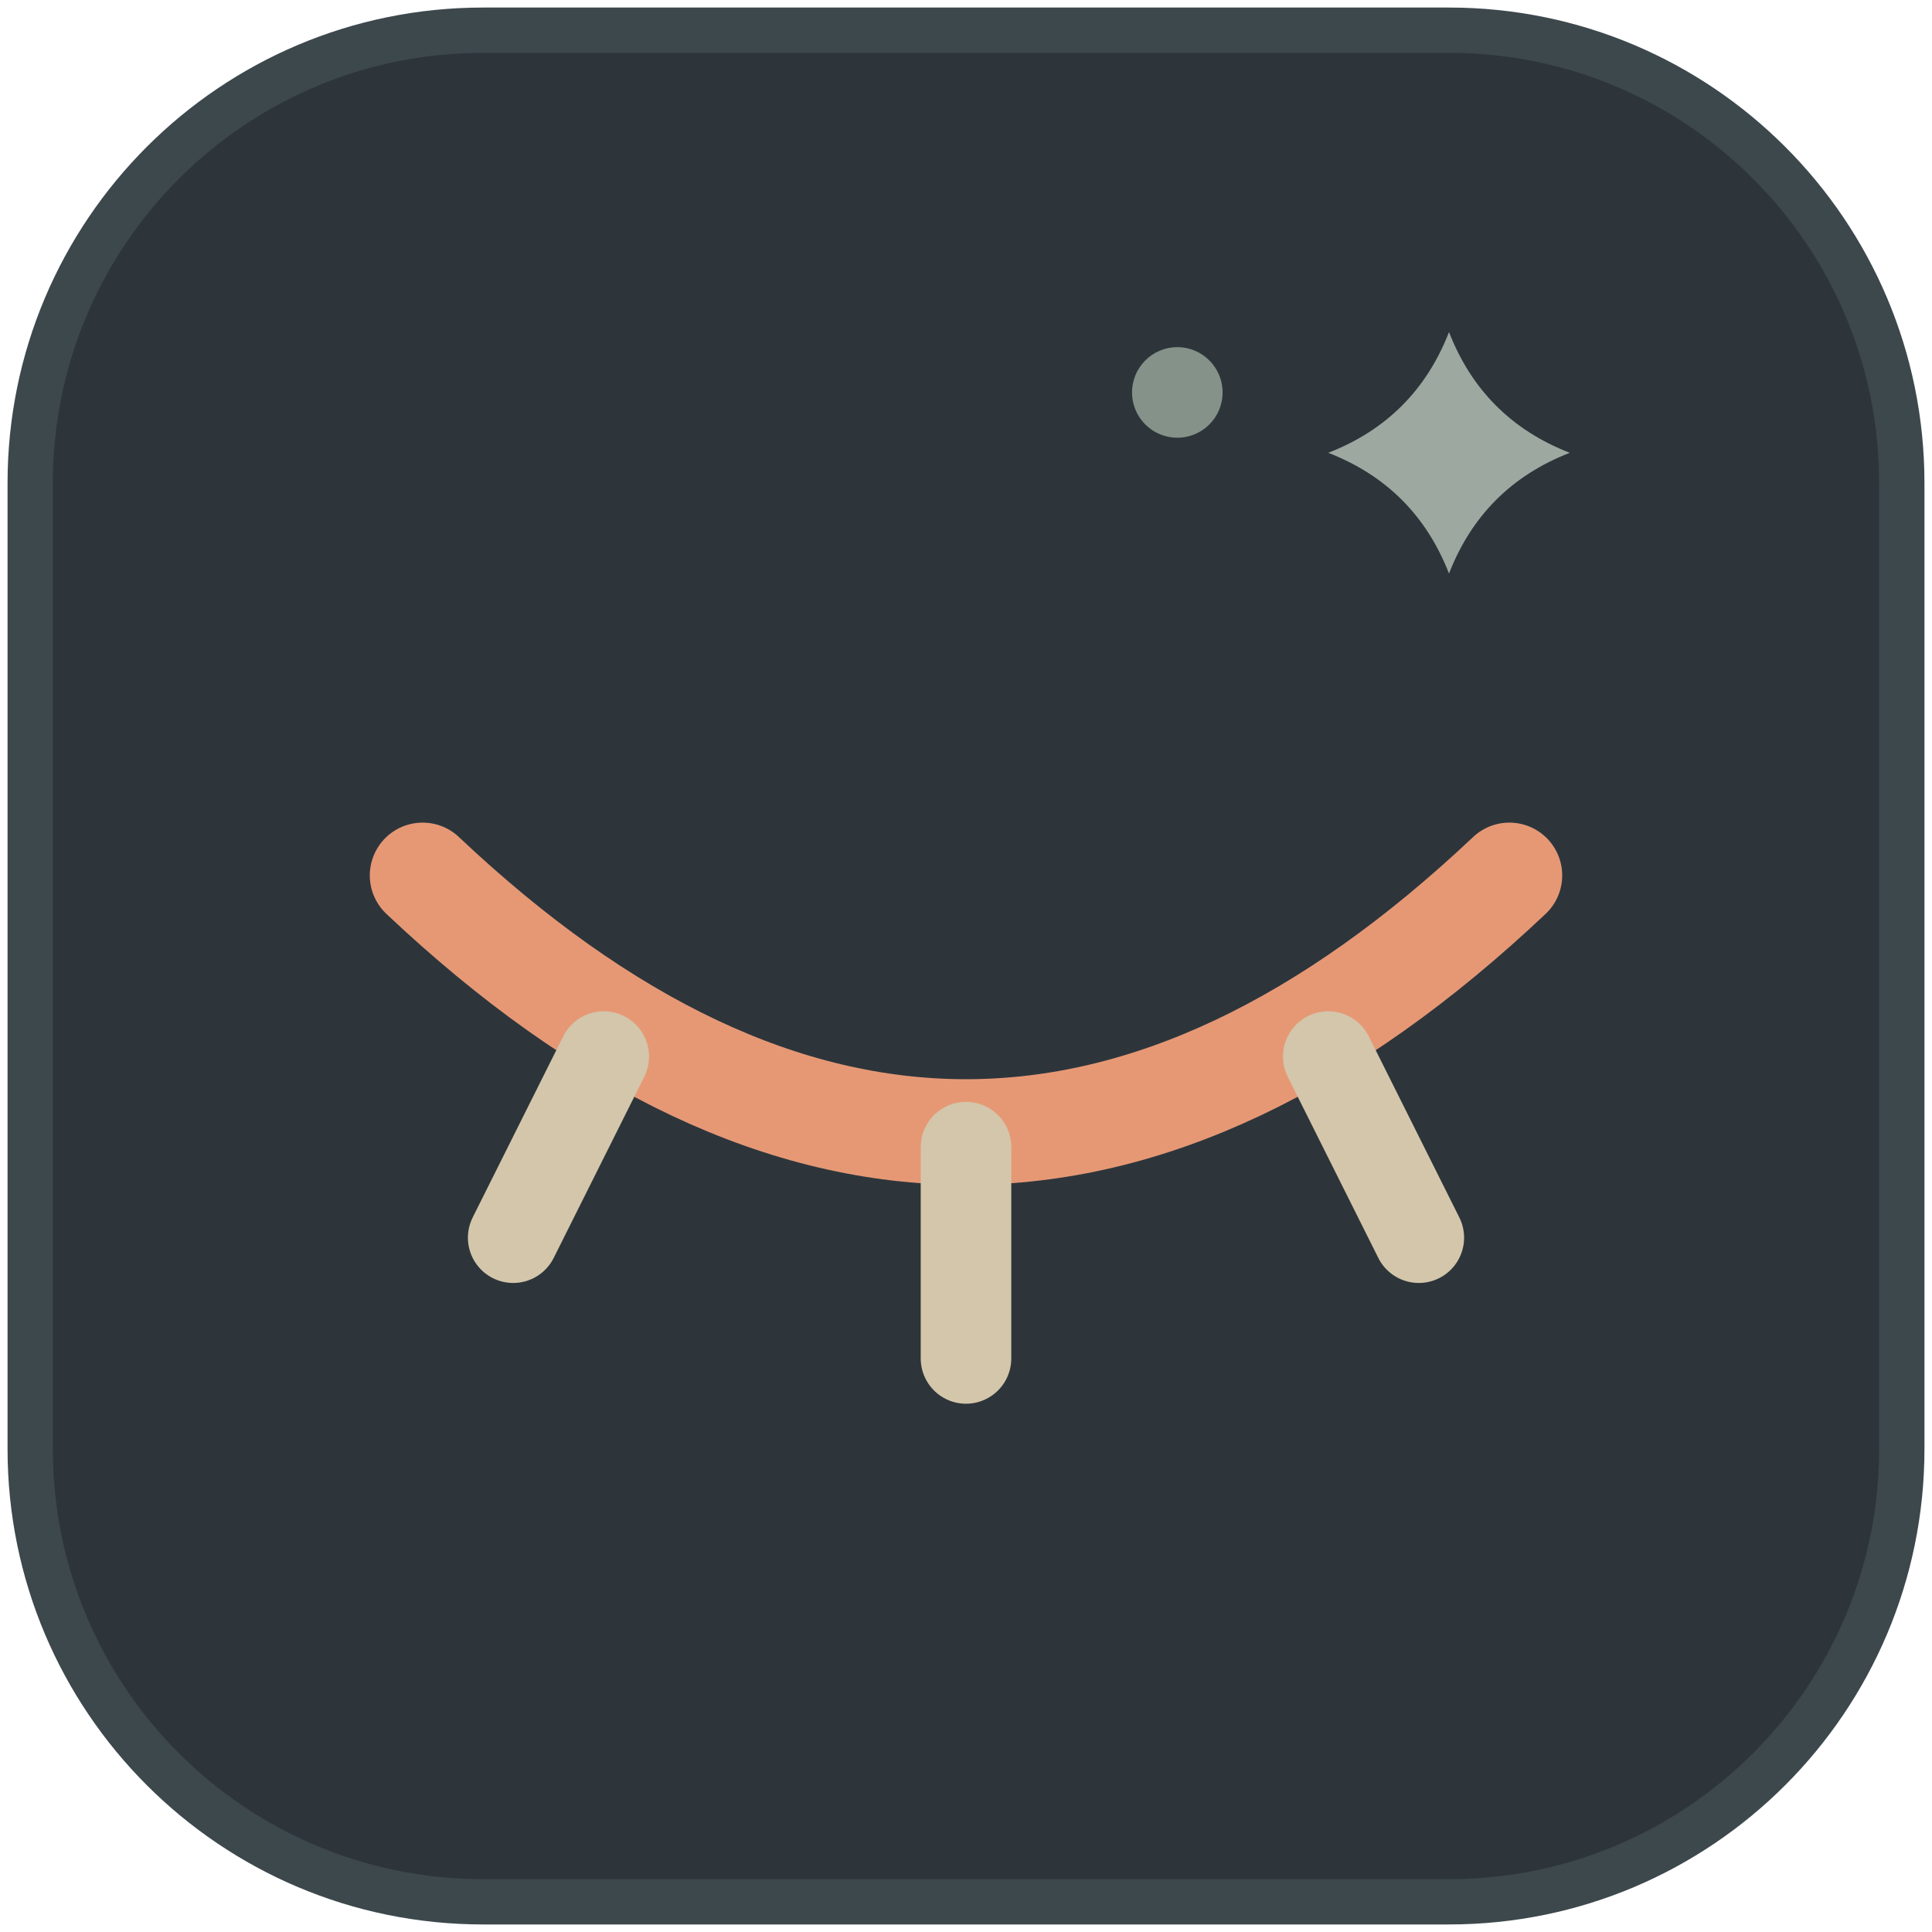
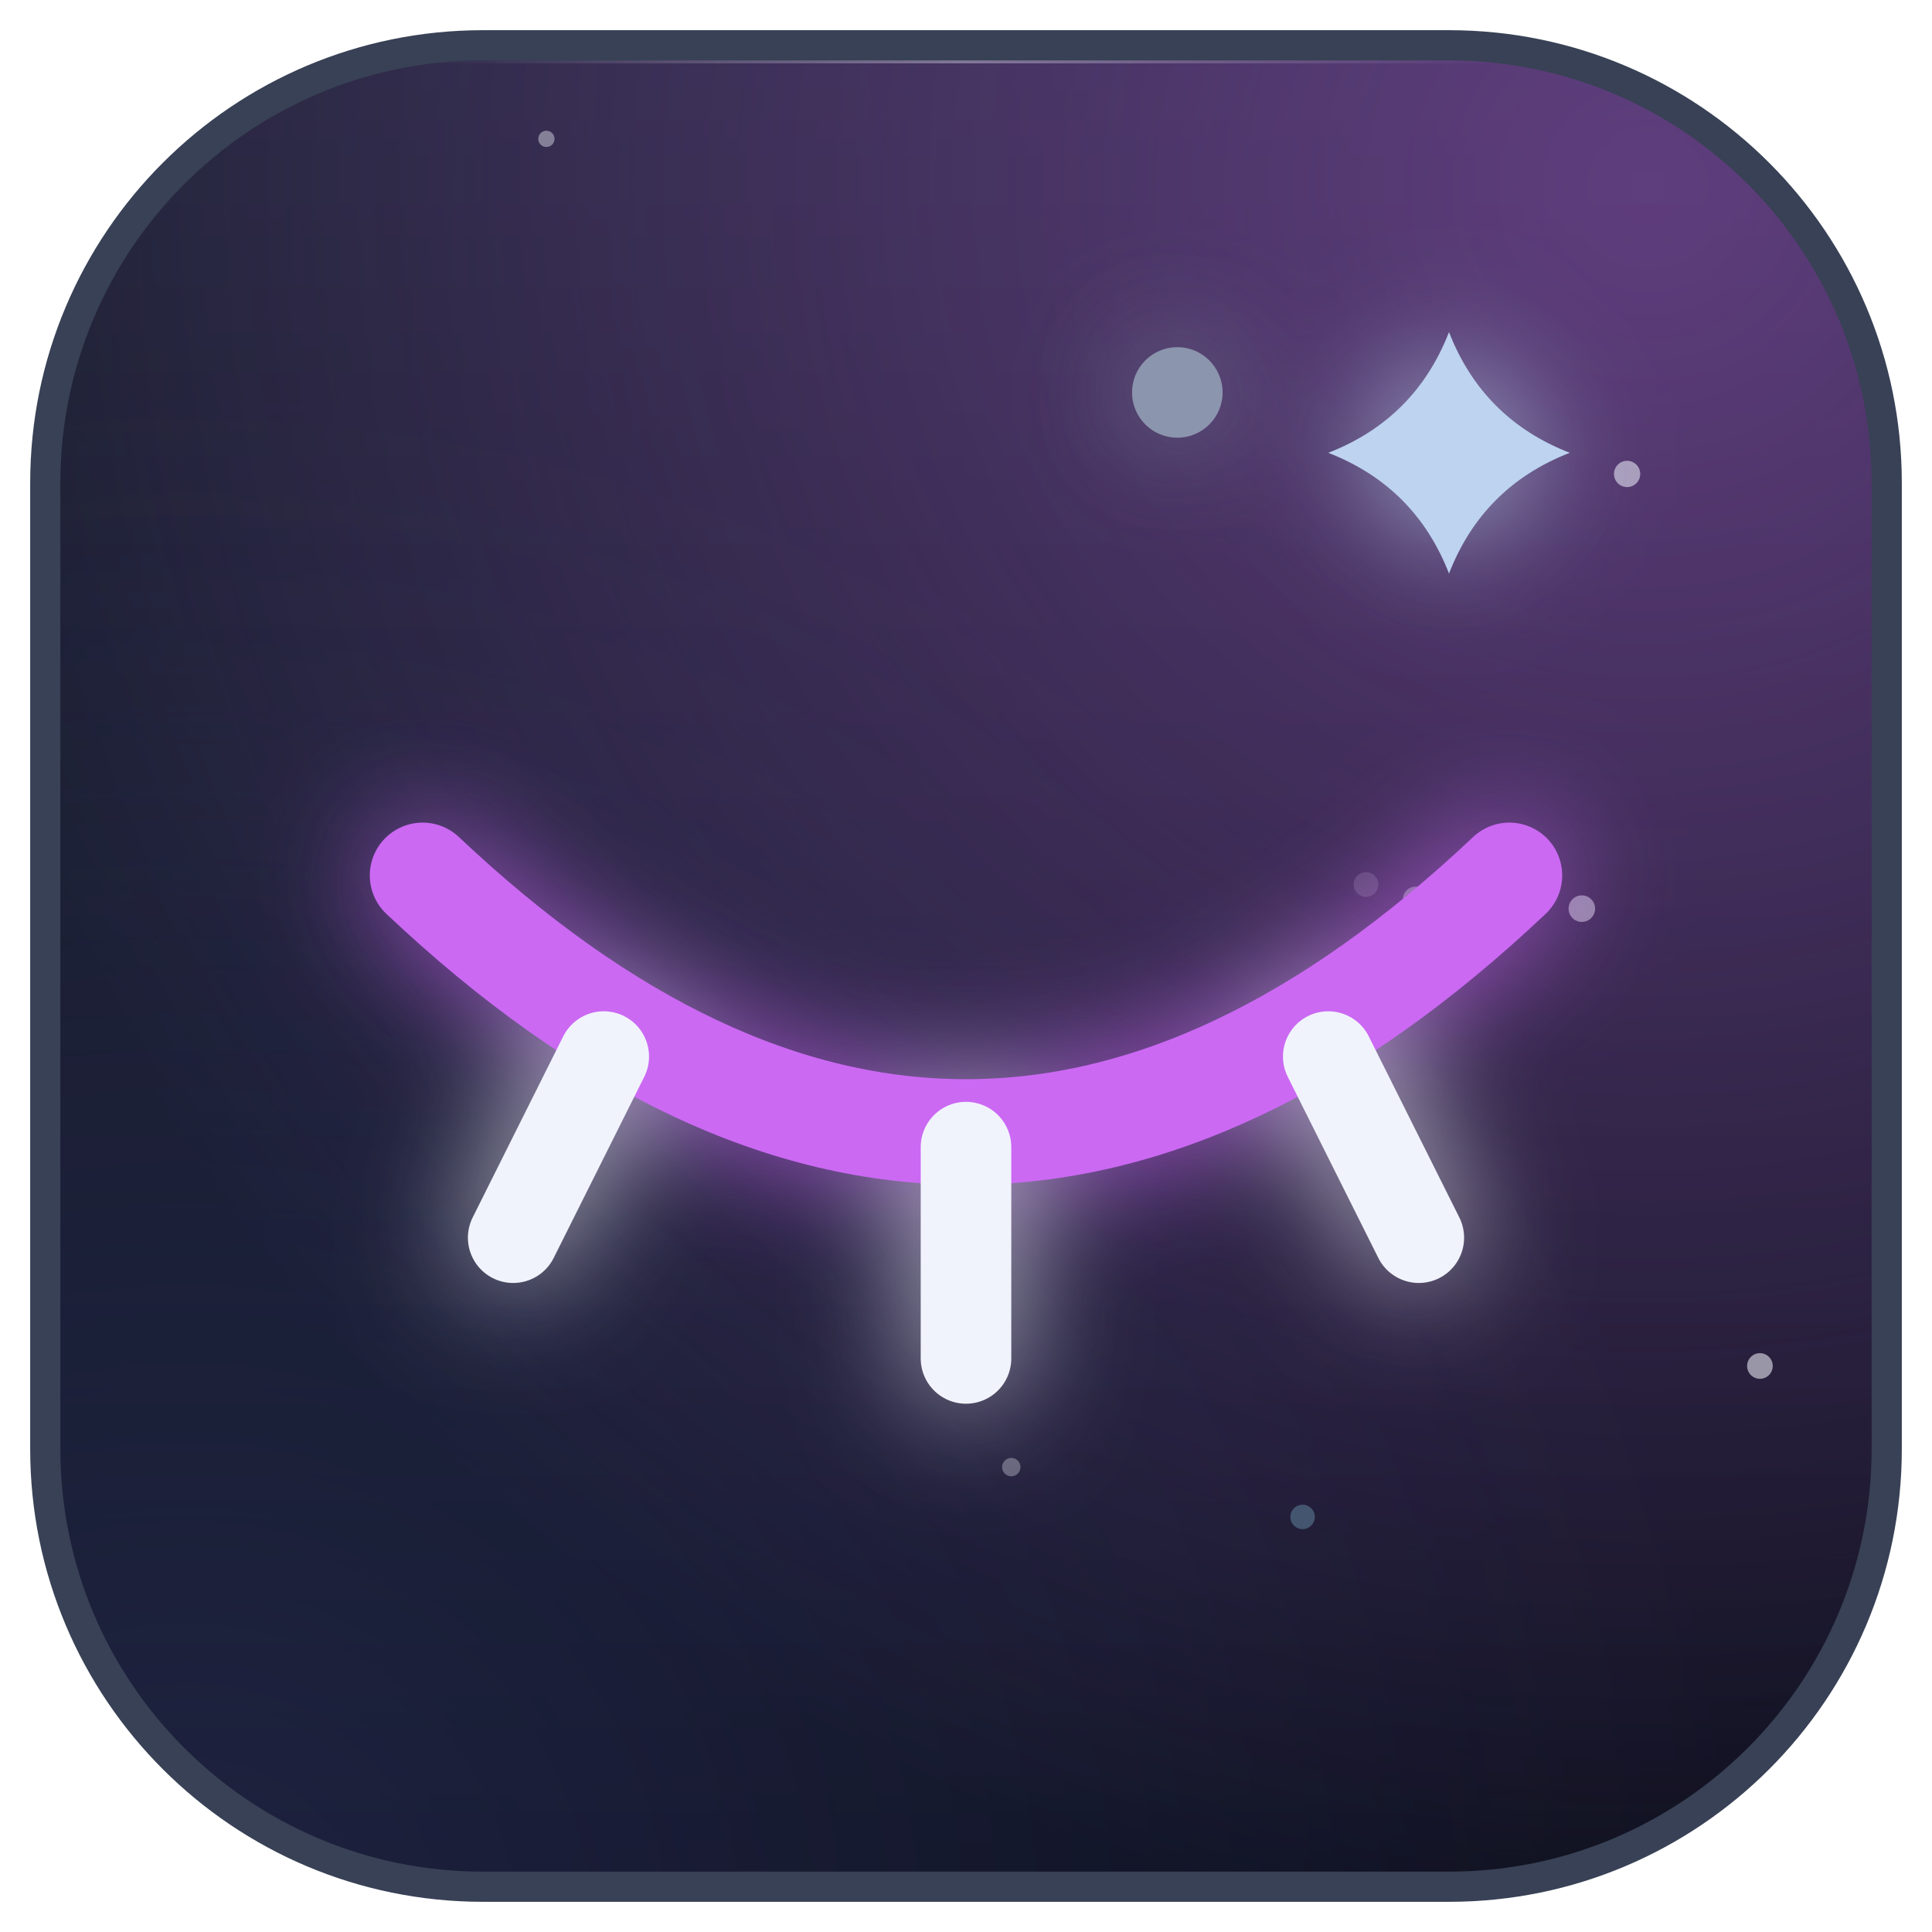
<svg xmlns="http://www.w3.org/2000/svg" width="128" height="128" viewBox="0 0 128 128">
-   <rect x="2" y="2" width="124" height="124" rx="30" fill="#2d353b" stroke="#3d484d" stroke-width="3" />
-   <path d="M28 58Q64 92 100 58" fill="none" stroke="#e69875" stroke-width="7" stroke-linecap="round" stroke-linejoin="round" />
-   <path d="M40 70L34 82M64 76V90M88 70L94 82" fill="none" stroke="#d3c6aa" stroke-width="6" stroke-linecap="round" stroke-linejoin="round" />
-   <path d="M96 22 Q98.24 27.76 104 30 Q98.24 32.24 96 38 Q93.76 32.24 88 30 Q93.76 27.76 96 22Z" fill="#9da9a0" />
-   <circle cx="78" cy="26" r="3" fill="#859289" />
+   <defs>
+     <linearGradient id="tglass" x1="0" y1="0" x2="0" y2="1">
+       <stop offset="0" stop-color="#1f2538" />
+       <stop offset="1" stop-color="#0b0e1a" />
+     </linearGradient>
+     <radialGradient id="tneb" cx="0.85" cy="0.1" r="0.9">
+       <stop offset="0" stop-color="#cb69f3" stop-opacity="0.38" />
+       <stop offset="1" stop-color="#cb69f3" stop-opacity="0" />
+     </radialGradient>
+     <radialGradient id="tneb2" cx="0.1" cy="1" r="0.8">
+       <stop offset="0" stop-color="#7c83ff" stop-opacity="0.16" />
+       <stop offset="1" stop-color="#7c83ff" stop-opacity="0" />
+     </radialGradient>
+     <linearGradient id="taura" x1="0" y1="0" x2="1" y2="1" gradientUnits="objectBoundingBox">
+       <stop offset="0.00" stop-color="#22baf3" />
+       <stop offset="0.25" stop-color="#7c83ff" />
+       <stop offset="0.50" stop-color="#cb69f3" />
+       <stop offset="0.75" stop-color="#ff6592" />
+       <stop offset="1.00" stop-color="#fea334" />
+     </linearGradient>
+     <linearGradient id="trim" x1="0" y1="0" x2="1" y2="0">
+       <stop offset="0" stop-color="#f1f3fc" stop-opacity="0" />
+       <stop offset="0.5" stop-color="#f1f3fc" stop-opacity="0.35" />
+       <stop offset="1" stop-color="#f1f3fc" stop-opacity="0" />
+     </linearGradient>
+     <filter id="tglow" x="-30%" y="-30%" width="160%" height="160%">
+       <feGaussianBlur stdDeviation="4" />
+     </filter>
+     <clipPath id="tclip">
+       <rect x="3" y="3" width="122" height="122" rx="29" />
+     </clipPath>
+   </defs>
+   <g clip-path="url(#tclip)">
+     <rect width="128" height="128" fill="url(#tglass)" />
+     <rect width="128" height="128" fill="url(#tneb)" />
+     <rect width="128" height="128" fill="url(#tneb2)" />
+     <circle cx="67.0" cy="97.2" r="0.61" fill="#f1f3fc" opacity="0.32" />
+     <circle cx="90.5" cy="58.6" r="0.82" fill="#f1f3fc" opacity="0.15" />
+     <circle cx="89.2" cy="69.4" r="0.40" fill="#f1f3fc" opacity="0.46" />
+     <circle cx="107.8" cy="31.4" r="0.87" fill="#f1f3fc" opacity="0.55" />
+     <circle cx="36.2" cy="9.2" r="0.54" fill="#f1f3fc" opacity="0.42" />
+     <circle cx="104.8" cy="60.2" r="0.88" fill="#f1f3fc" opacity="0.47" />
+     <circle cx="116.6" cy="90.5" r="0.85" fill="#f1f3fc" opacity="0.56" />
+     <circle cx="86.3" cy="100.5" r="0.81" fill="#94dcf5" opacity="0.29" />
+     <circle cx="93.8" cy="59.6" r="0.86" fill="#f1f3fc" opacity="0.39" />
+     <rect x="28" y="3" width="72" height="1.2" fill="url(#trim)" />
+   </g>
+   <rect x="3" y="3" width="122" height="122" rx="29" fill="none" stroke="#384155" stroke-width="2" />
+   <g filter="url(#tglow)" opacity="0.75">
+     <path d="M28 58Q64 92 100 58" fill="none" stroke="#cb69f3" stroke-width="7" stroke-linecap="round" stroke-linejoin="round" />
+     <path d="M40 70L34 82M64 76V90M88 70L94 82" fill="none" stroke="#f1f3fc" stroke-width="6" stroke-linecap="round" stroke-linejoin="round" />
+     <path d="M96 22 Q98.24 27.76 104 30 Q98.24 32.24 96 38 Q93.76 32.24 88 30 Q93.76 27.76 96 22Z" fill="#bdd3ef" />
+     <circle cx="78" cy="26" r="3" fill="#8b95ad" />
+   </g>
+   <path d="M28 58Q64 92 100 58" fill="none" stroke="#cb69f3" stroke-width="7" stroke-linecap="round" stroke-linejoin="round" />
+   <path d="M40 70L34 82M64 76V90M88 70L94 82" fill="none" stroke="#f1f3fc" stroke-width="6" stroke-linecap="round" stroke-linejoin="round" />
+   <path d="M96 22 Q98.24 27.76 104 30 Q98.24 32.24 96 38 Q93.76 32.24 88 30 Q93.76 27.76 96 22Z" fill="#bdd3ef" />
+   <circle cx="78" cy="26" r="3" fill="#8b95ad" />
</svg>
